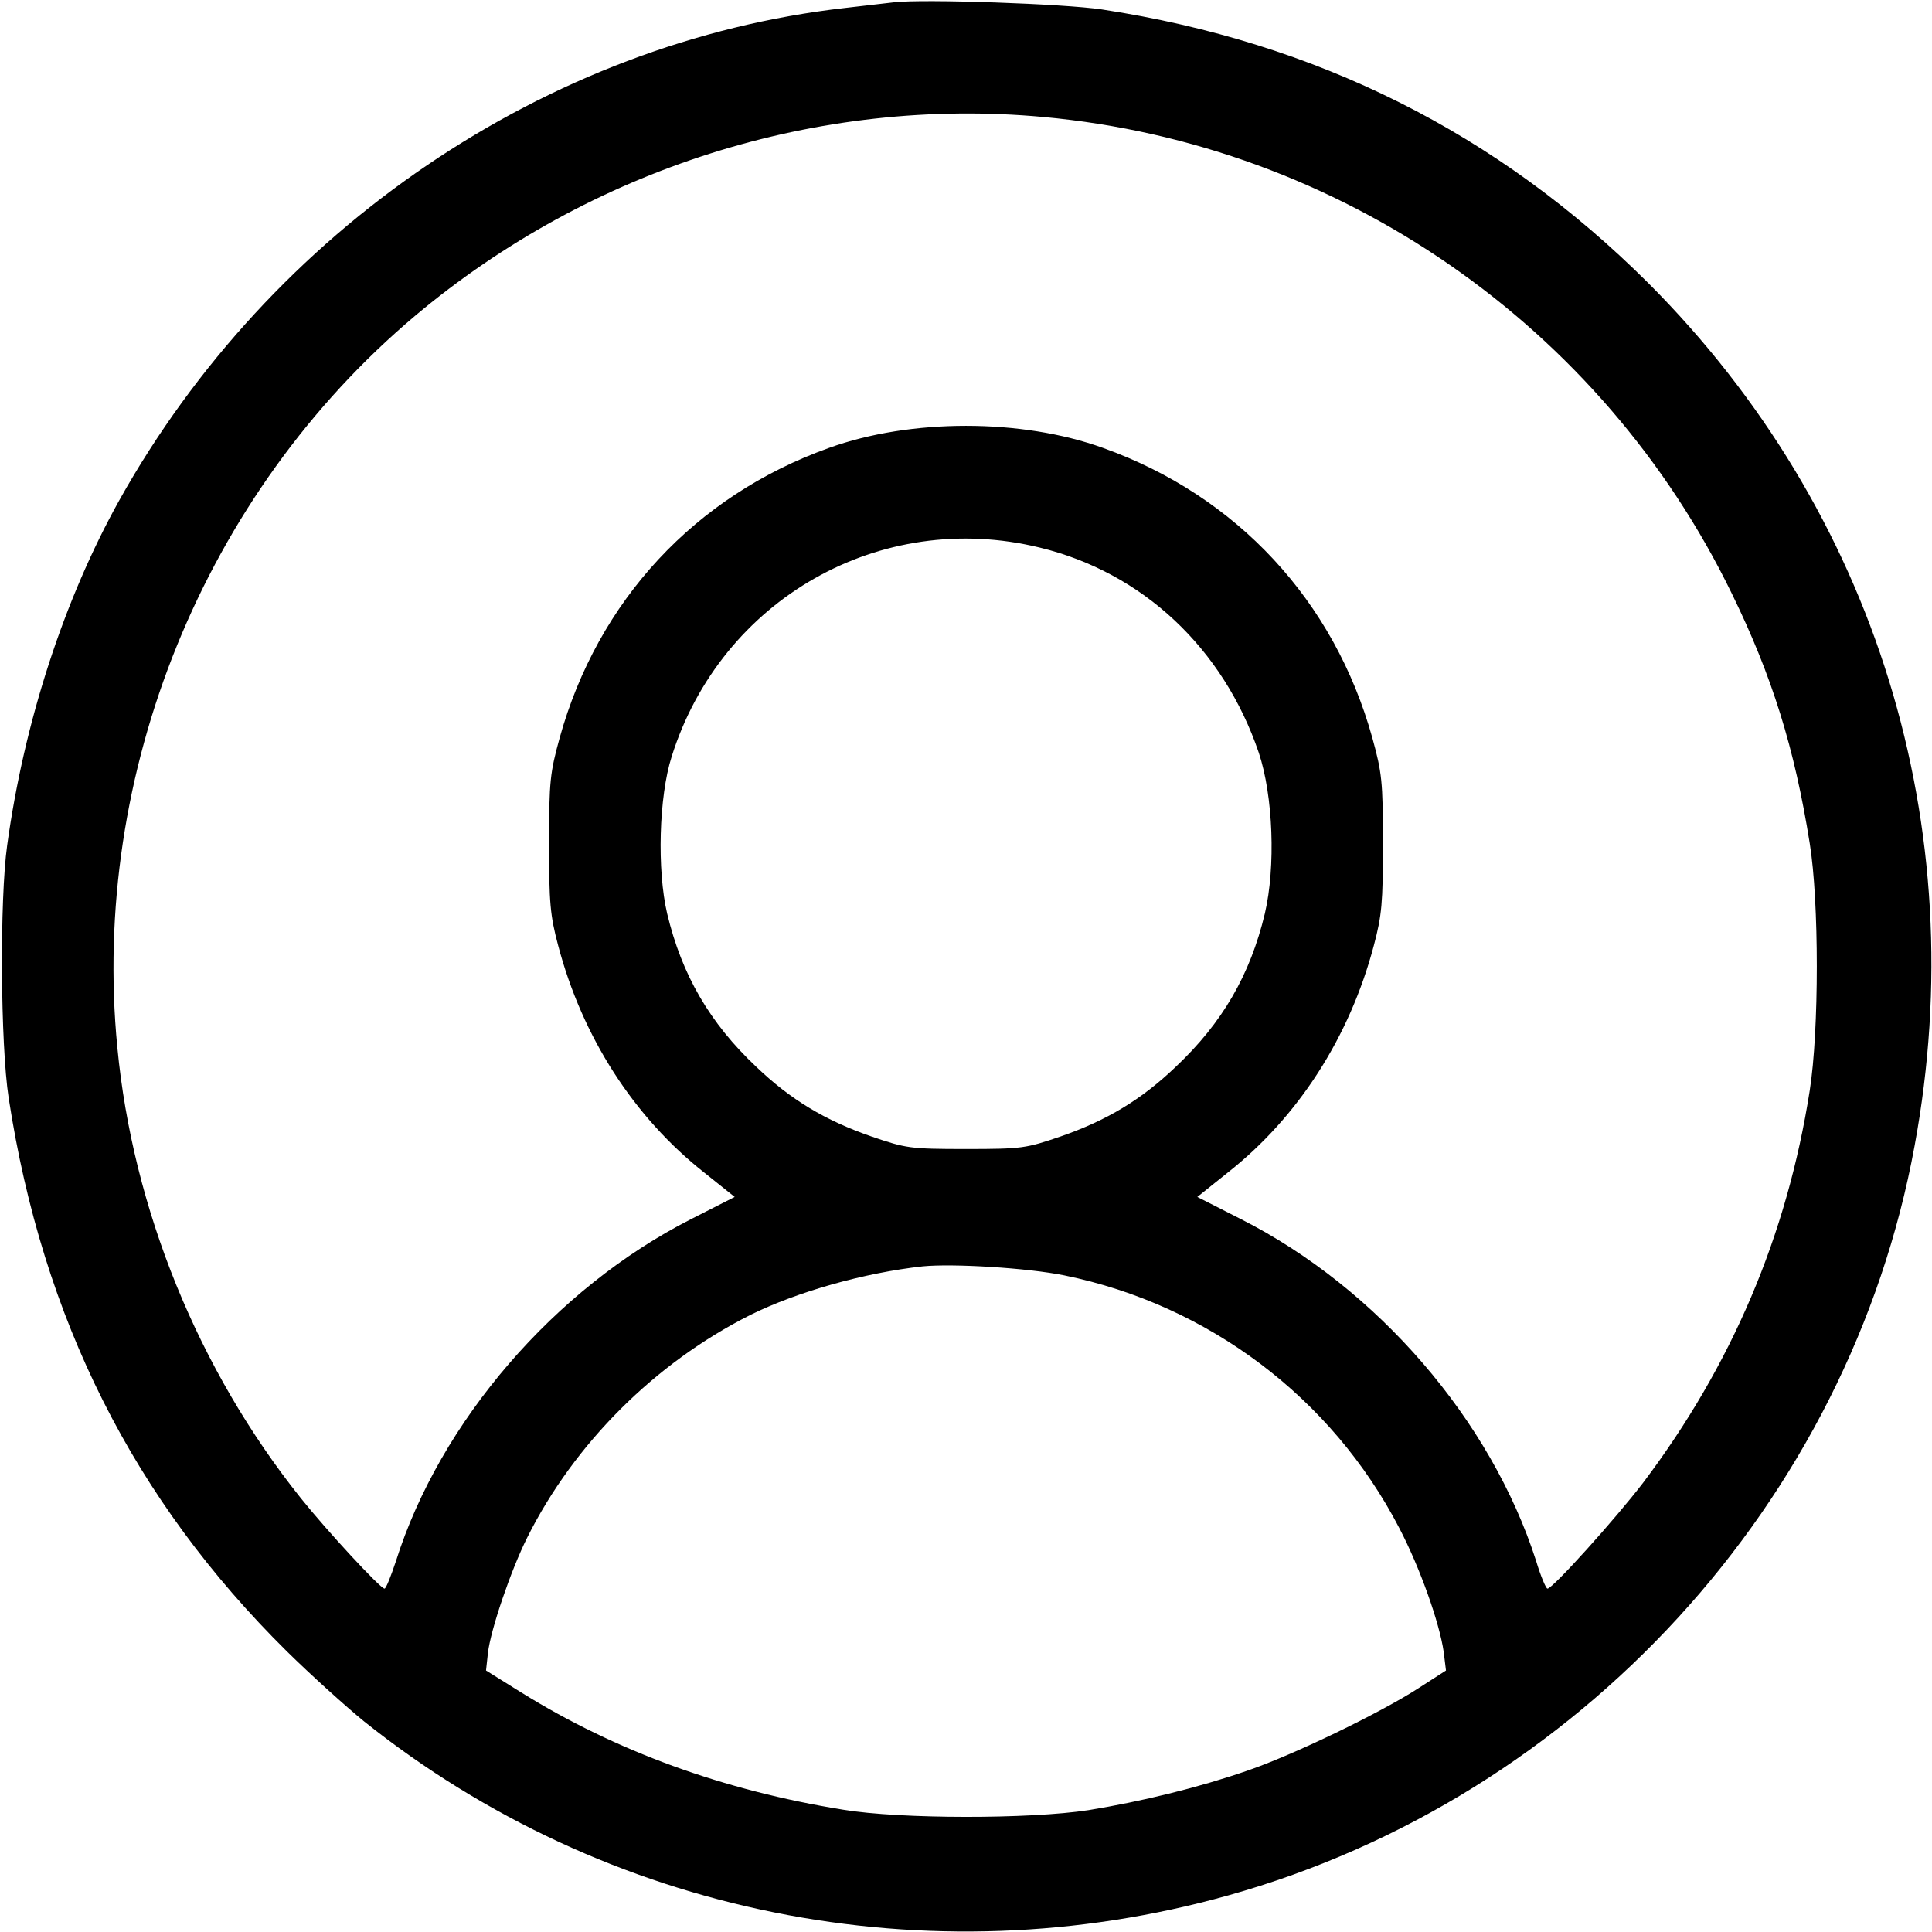
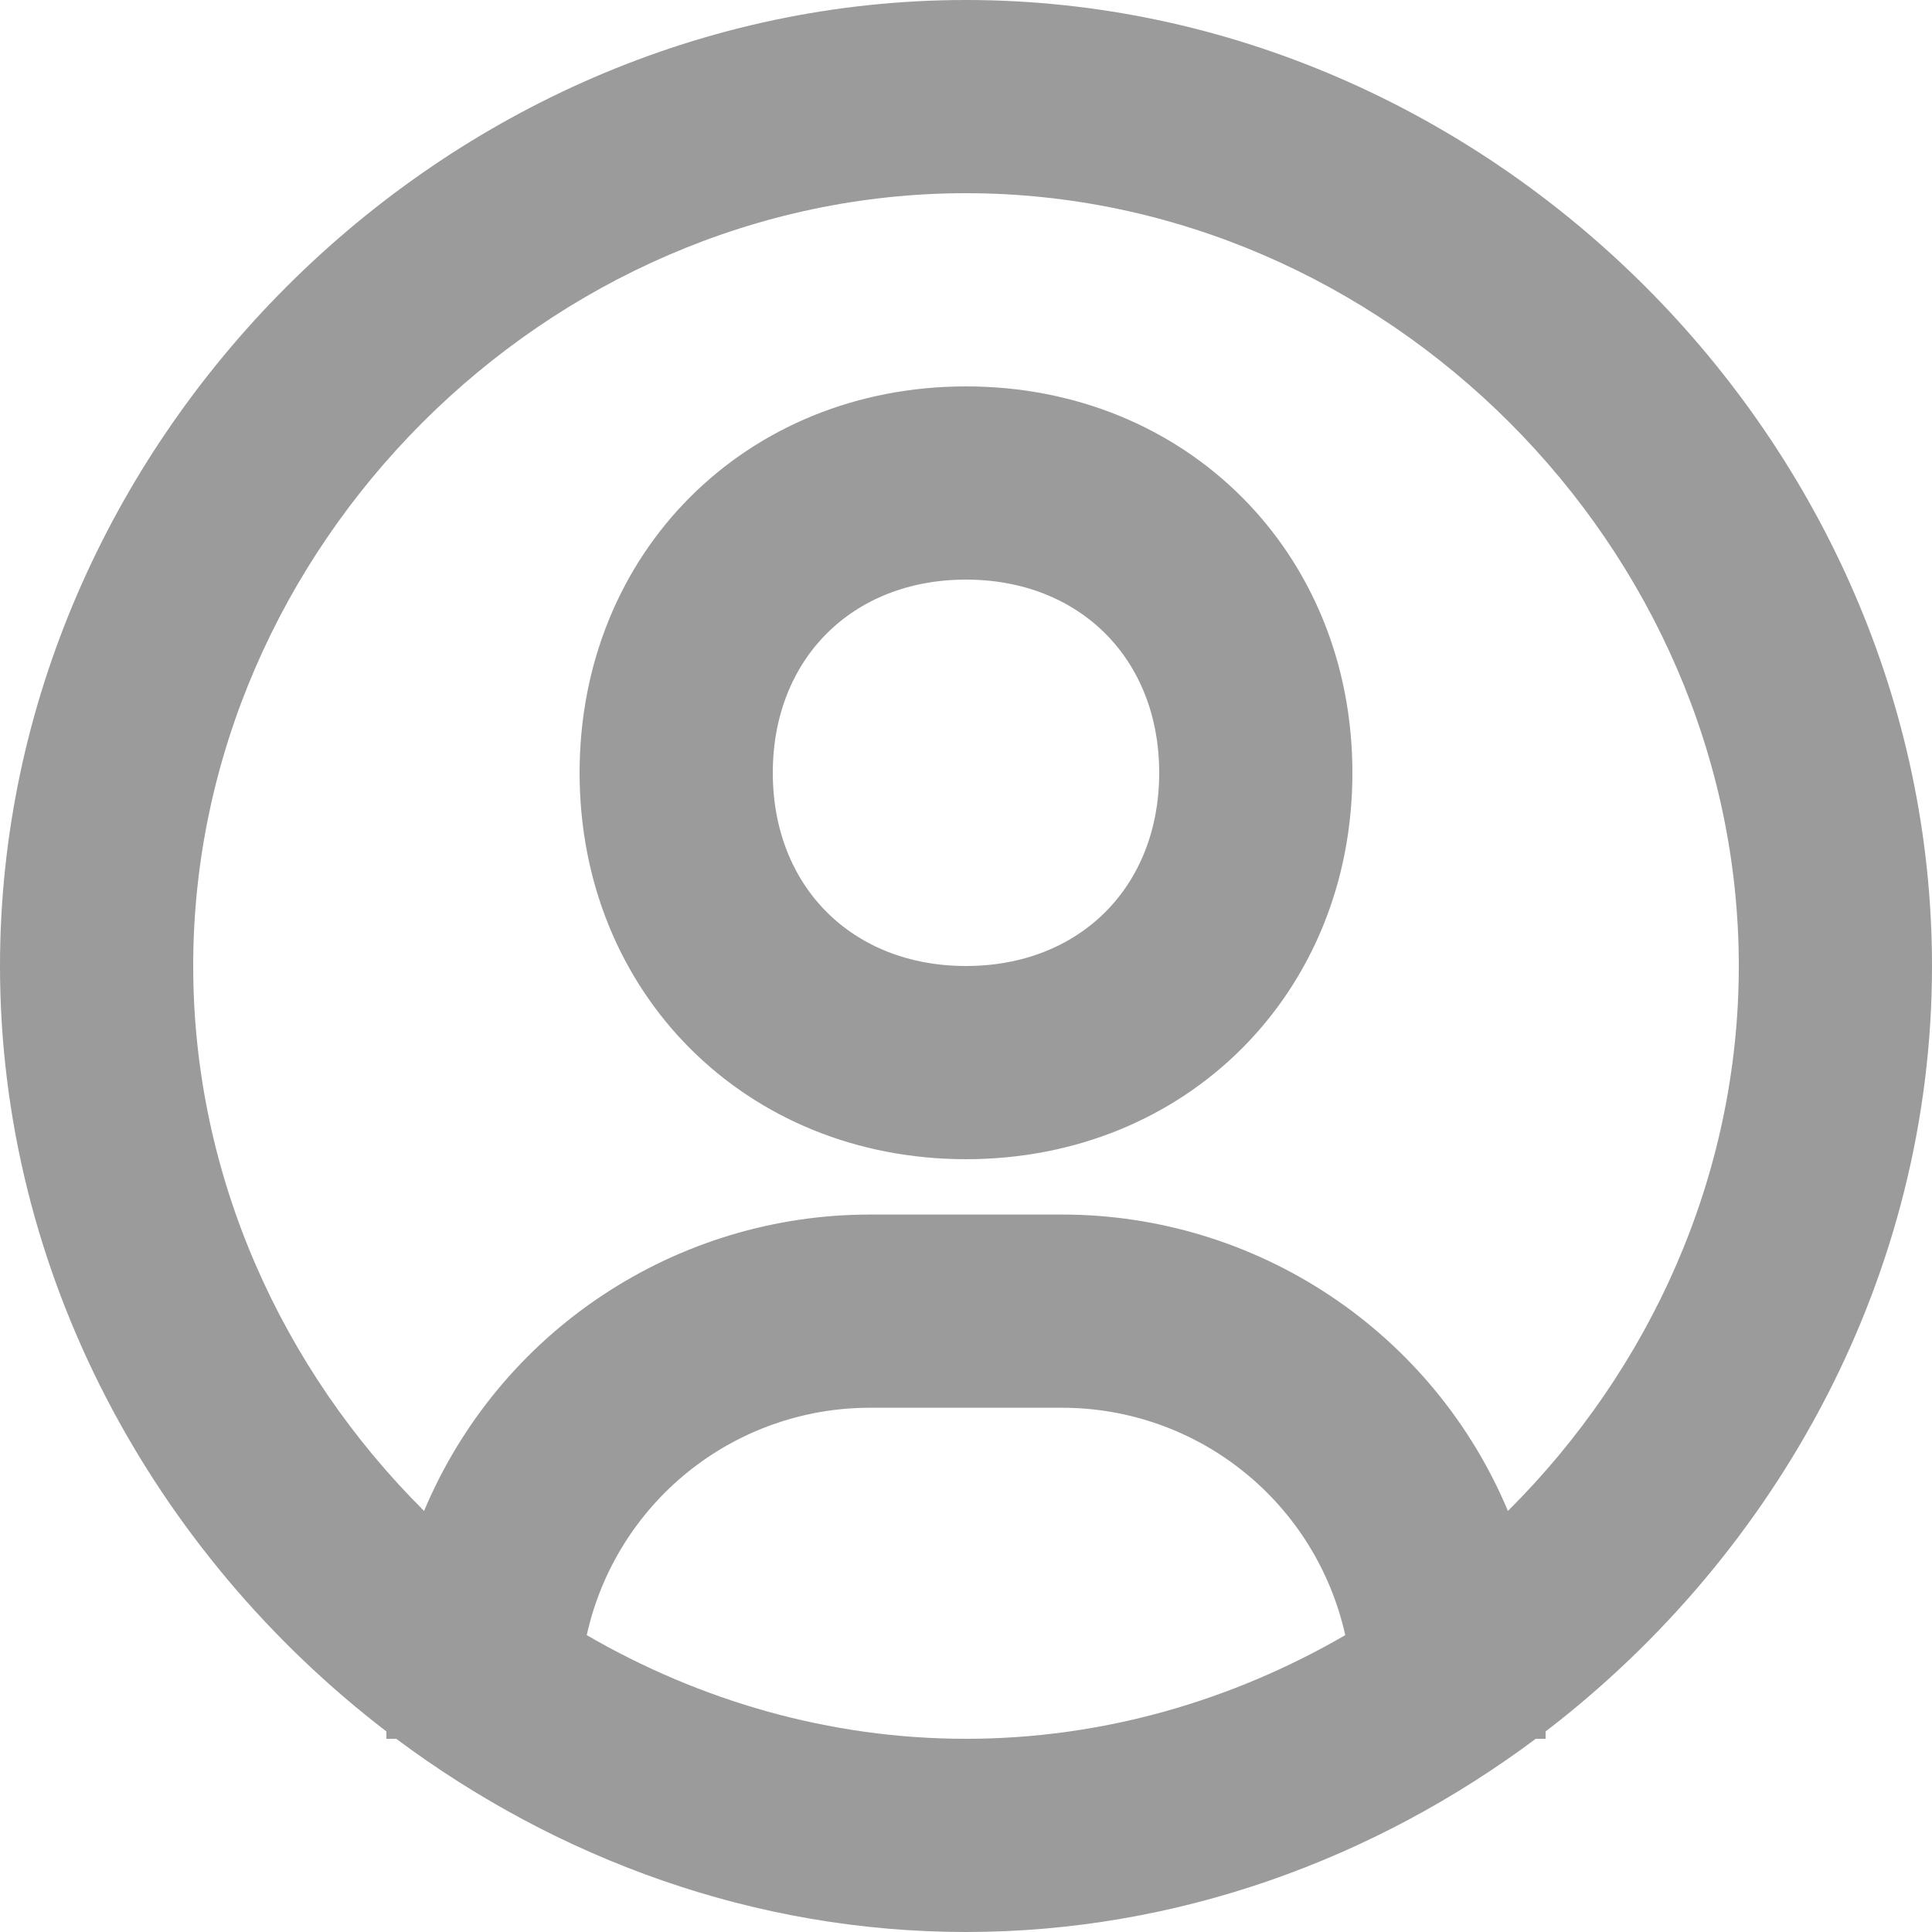
- <svg xmlns="http://www.w3.org/2000/svg" version="1.0" width="512pt" height="512pt" viewBox="0 0 512 512" preserveAspectRatio="xMidYMid meet">
-   <g transform="translate(0,512) scale(0.1,-0.1)" fill="#000000" stroke="none">
-     <path d="M2370 5114 c-19 -2 -78 -9 -130 -15 -791 -90 -1522 -586 -1924 -1305 -146 -262 -252 -587 -297 -914 -20 -143 -18 -527 4 -670 90 -586 331 -1065 738 -1467 63 -62 155 -145 204 -185 641 -512 1494 -684 2290 -461 929 260 1646 1043 1819 1987 156 845 -103 1682 -705 2285 -399 398 -879 639 -1449 726 -100 15 -472 28 -550 19z m395 -304 c785 -72 1480 -553 1825 -1264 106 -217 166 -409 206 -661 25 -154 25 -496 0 -655 -60 -384 -207 -729 -442 -1040 -72 -94 -239 -280 -253 -280 -4 0 -18 33 -30 73 -120 374 -421 723 -782 906 l-116 59 80 64 c187 147 324 360 388 603 21 79 24 112 24 270 0 165 -3 188 -28 279 -101 364 -359 642 -714 769 -216 78 -510 78 -726 0 -355 -127 -613 -405 -714 -769 -25 -91 -28 -114 -28 -279 0 -158 3 -191 24 -270 64 -243 201 -456 388 -603 l80 -64 -116 -59 c-360 -183 -665 -536 -782 -907 -13 -39 -26 -72 -30 -72 -11 0 -155 156 -222 240 -271 339 -445 765 -486 1194 -71 728 230 1468 789 1939 464 390 1069 582 1665 527z m-10 -1141 c273 -66 487 -267 581 -544 38 -114 45 -302 16 -426 -39 -163 -113 -290 -236 -406 -91 -87 -182 -142 -306 -185 -91 -31 -101 -33 -250 -33 -149 0 -159 2 -250 33 -124 43 -215 98 -306 185 -123 116 -197 243 -236 406 -27 115 -22 310 12 416 131 417 553 657 975 554z m66 -1929 c381 -78 708 -324 887 -669 55 -105 107 -252 118 -329 l6 -49 -73 -47 c-102 -66 -334 -178 -455 -219 -127 -44 -278 -81 -419 -104 -155 -24 -499 -24 -650 1 -317 51 -603 155 -854 311 l-93 58 5 46 c7 62 61 220 104 306 125 250 339 463 591 590 125 62 303 112 457 129 79 8 278 -4 376 -24z" />
-   </g>
+ <svg xmlns="http://www.w3.org/2000/svg" width="20" height="20" viewBox="0 0 20 20" fill="none">
+   <path fill-rule="evenodd" clip-rule="evenodd" d="M0 10C0 4.579 4.579 0 10 0C15.421 0 20 4.579 20 10C20 13.19 18.408 16.078 16 17.924V18H15.898C14.23 19.245 12.187 20 10 20C7.813 20 5.77 19.245 4.102 18H4V17.924C1.592 16.078 0 13.189 0 10ZM7.123 15.236C6.592 15.664 6.221 16.26 6.074 16.927C7.242 17.604 8.584 18 10 18C11.416 18 12.758 17.604 13.926 16.927C13.778 16.261 13.408 15.664 12.876 15.236C12.345 14.808 11.683 14.574 11 14.573H9C8.317 14.574 7.655 14.808 7.123 15.236ZM13.768 13.412C14.588 13.957 15.229 14.733 15.61 15.641C17.077 14.182 18 12.176 18 10C18 5.663 14.337 2 10 2C5.663 2 2 5.663 2 10C2 12.176 2.923 14.182 4.39 15.641C4.771 14.733 5.412 13.957 6.232 13.412C7.052 12.866 8.015 12.574 9 12.573H11C11.985 12.574 12.948 12.866 13.768 13.412ZM6 8C6 5.72 7.72 4 10 4C12.28 4 14 5.72 14 8C14 10.28 12.28 12 10 12C7.72 12 6 10.28 6 8ZM8 8C8 9.178 8.822 10 10 10C11.178 10 12 9.178 12 8C12 6.822 11.178 6 10 6C8.822 6 8 6.822 8 8Z" fill="#9B9B9B" />
</svg>
